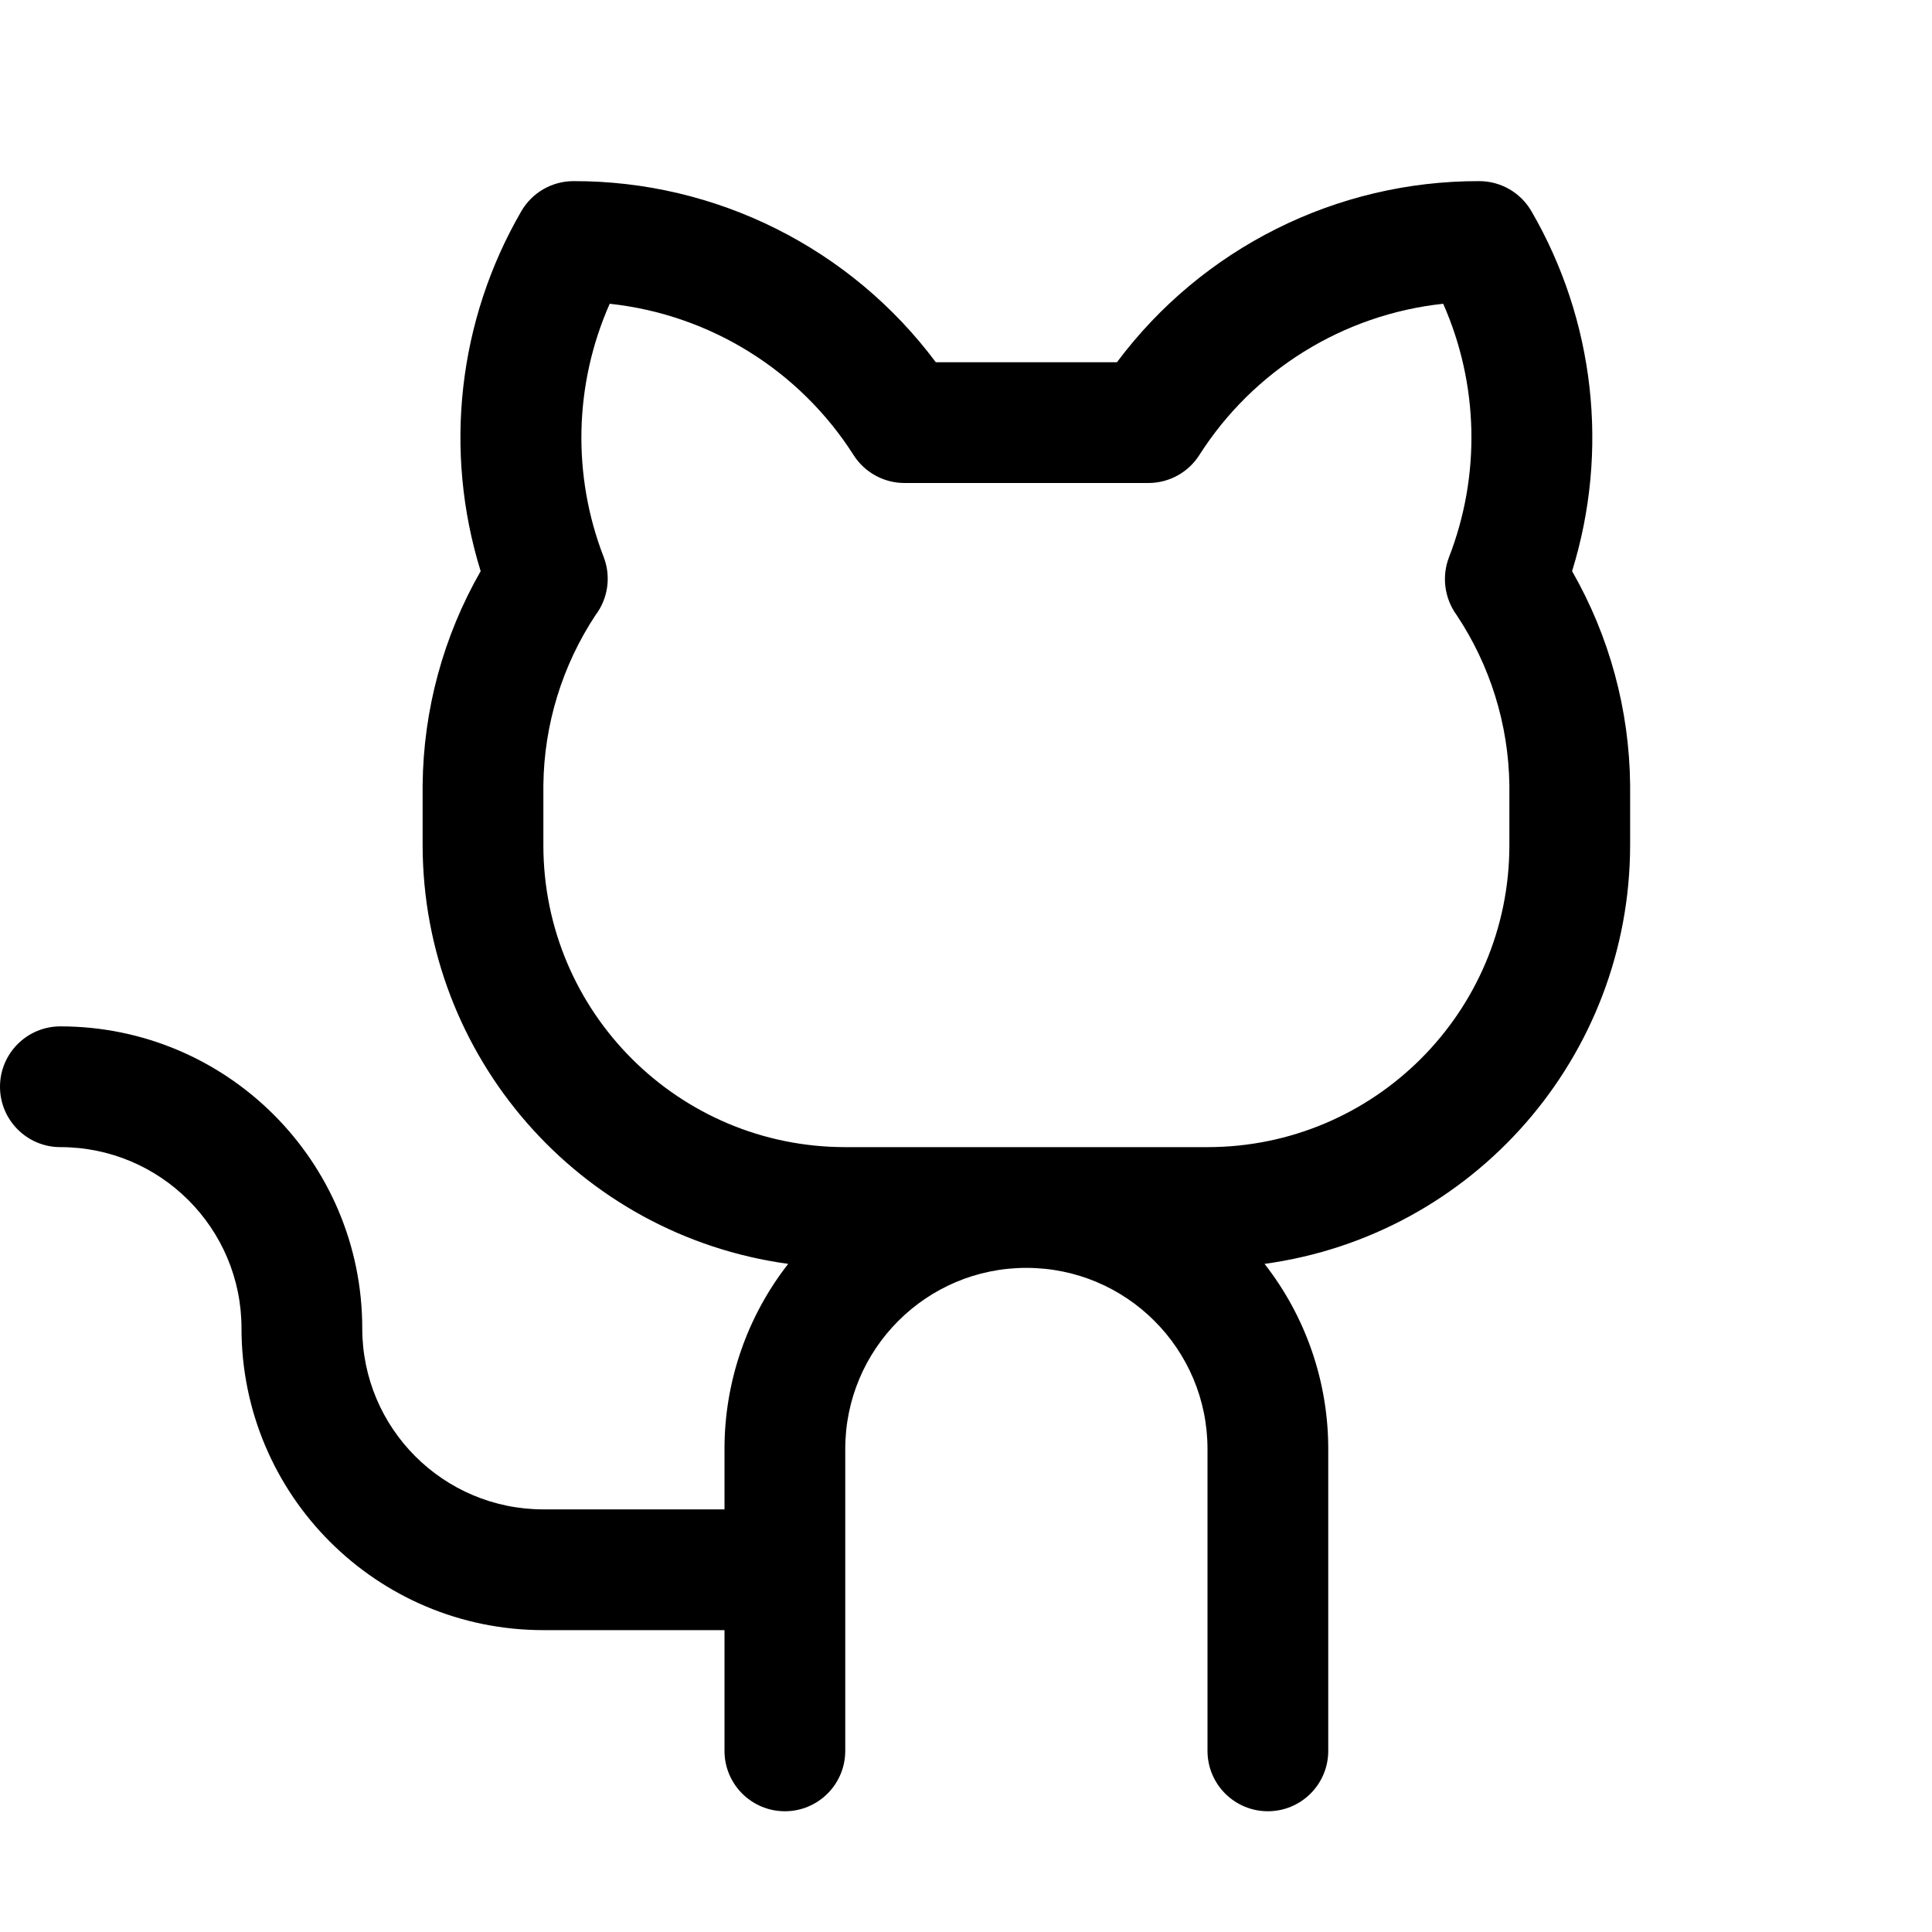
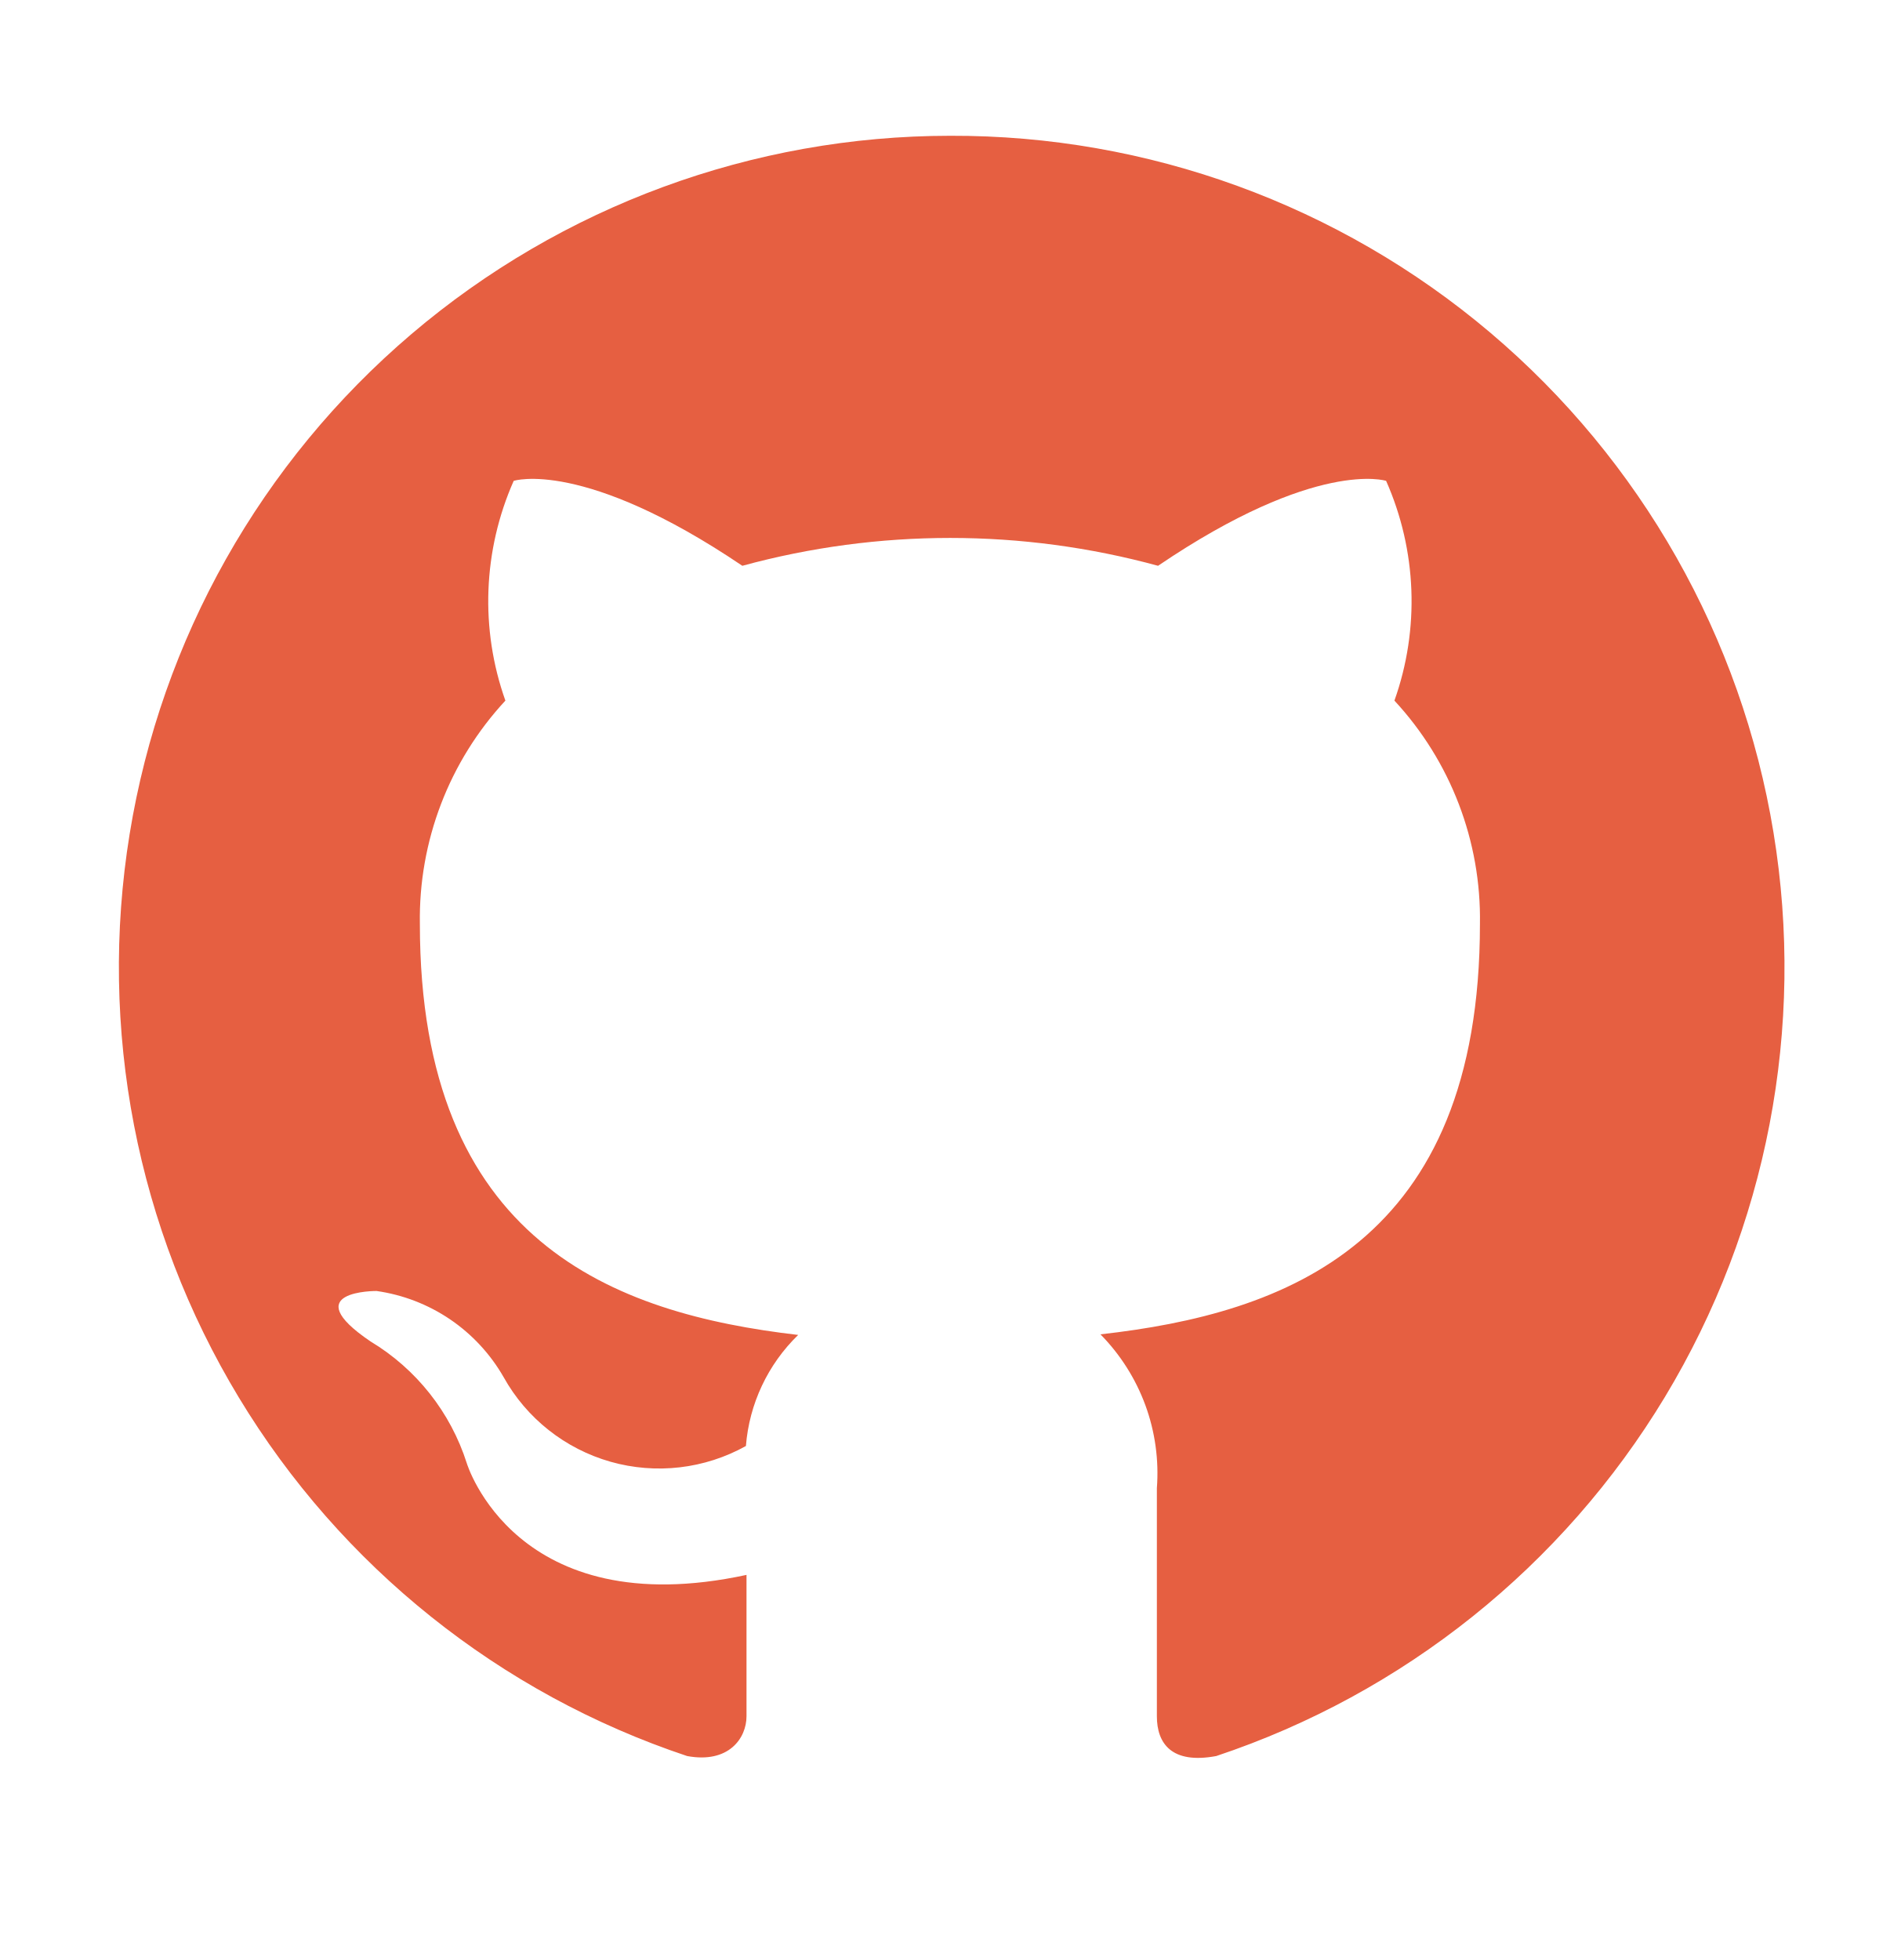
- <svg xmlns="http://www.w3.org/2000/svg" width="32" height="32" fill="#000000" viewBox="0 0 256 256">
-   <path d="M208.31,75.68A59.78,59.78,0,0,0,202.93,28,8,8,0,0,0,196,24a59.75,59.75,0,0,0-48,24H124A59.75,59.75,0,0,0,76,24a8,8,0,0,0-6.93,4,59.78,59.78,0,0,0-5.38,47.68A58.14,58.14,0,0,0,56,104v8a56.06,56.06,0,0,0,48.44,55.47A39.8,39.8,0,0,0,96,192v8H72a24,24,0,0,1-24-24A40,40,0,0,0,8,136a8,8,0,0,0,0,16,24,24,0,0,1,24,24,40,40,0,0,0,40,40H96v16a8,8,0,0,0,16,0V192a24,24,0,0,1,48,0v40a8,8,0,0,0,16,0V192a39.8,39.8,0,0,0-8.44-24.53A56.06,56.06,0,0,0,216,112v-8A58.14,58.14,0,0,0,208.31,75.68ZM200,112a40,40,0,0,1-40,40H112a40,40,0,0,1-40-40v-8a41.74,41.74,0,0,1,6.9-22.48A8,8,0,0,0,80,73.83a43.81,43.81,0,0,1,.79-33.58,43.88,43.88,0,0,1,32.32,20.06A8,8,0,0,0,119.82,64h32.35a8,8,0,0,0,6.74-3.69,43.87,43.87,0,0,1,32.32-20.06A43.81,43.81,0,0,1,192,73.83a8.09,8.09,0,0,0,1,7.65A41.72,41.72,0,0,1,200,104Z" />
+ <svg xmlns="http://www.w3.org/2000/svg" width="32" height="33" viewBox="0 0 32 33" fill="none">
+   <path fill-rule="evenodd" clip-rule="evenodd" d="M16 2.286C12.676 2.287 9.461 3.47 6.93 5.623C4.398 7.777 2.716 10.761 2.183 14.042C1.65 17.323 2.302 20.686 4.022 23.53C5.742 26.375 8.417 28.514 11.57 29.566C12.27 29.696 12.57 29.266 12.57 28.896V26.516C8.68 27.356 7.86 24.636 7.86 24.636C7.587 23.779 7.011 23.05 6.24 22.586C4.97 21.726 6.34 21.736 6.34 21.736C6.784 21.799 7.207 21.962 7.578 22.213C7.949 22.465 8.257 22.797 8.48 23.186C8.867 23.881 9.515 24.393 10.28 24.611C11.045 24.828 11.865 24.733 12.56 24.346C12.616 23.637 12.929 22.972 13.44 22.476C10.34 22.116 7.07 20.916 7.07 15.556C7.047 14.164 7.563 12.817 8.51 11.796C8.081 10.591 8.132 9.266 8.65 8.096C8.65 8.096 9.82 7.716 12.5 9.526C14.791 8.901 17.209 8.901 19.5 9.526C22.17 7.716 23.34 8.096 23.34 8.096C23.858 9.266 23.909 10.591 23.48 11.796C24.427 12.817 24.943 14.164 24.92 15.556C24.92 20.936 21.65 22.116 18.53 22.466C18.864 22.805 19.122 23.212 19.286 23.658C19.45 24.105 19.516 24.582 19.48 25.056V28.896C19.48 29.356 19.73 29.706 20.48 29.566C23.637 28.513 26.315 26.369 28.035 23.52C29.754 20.67 30.403 17.302 29.863 14.017C29.324 10.733 27.632 7.749 25.092 5.599C22.551 3.449 19.328 2.275 16 2.286Z" fill="#E65F41" />
</svg>
